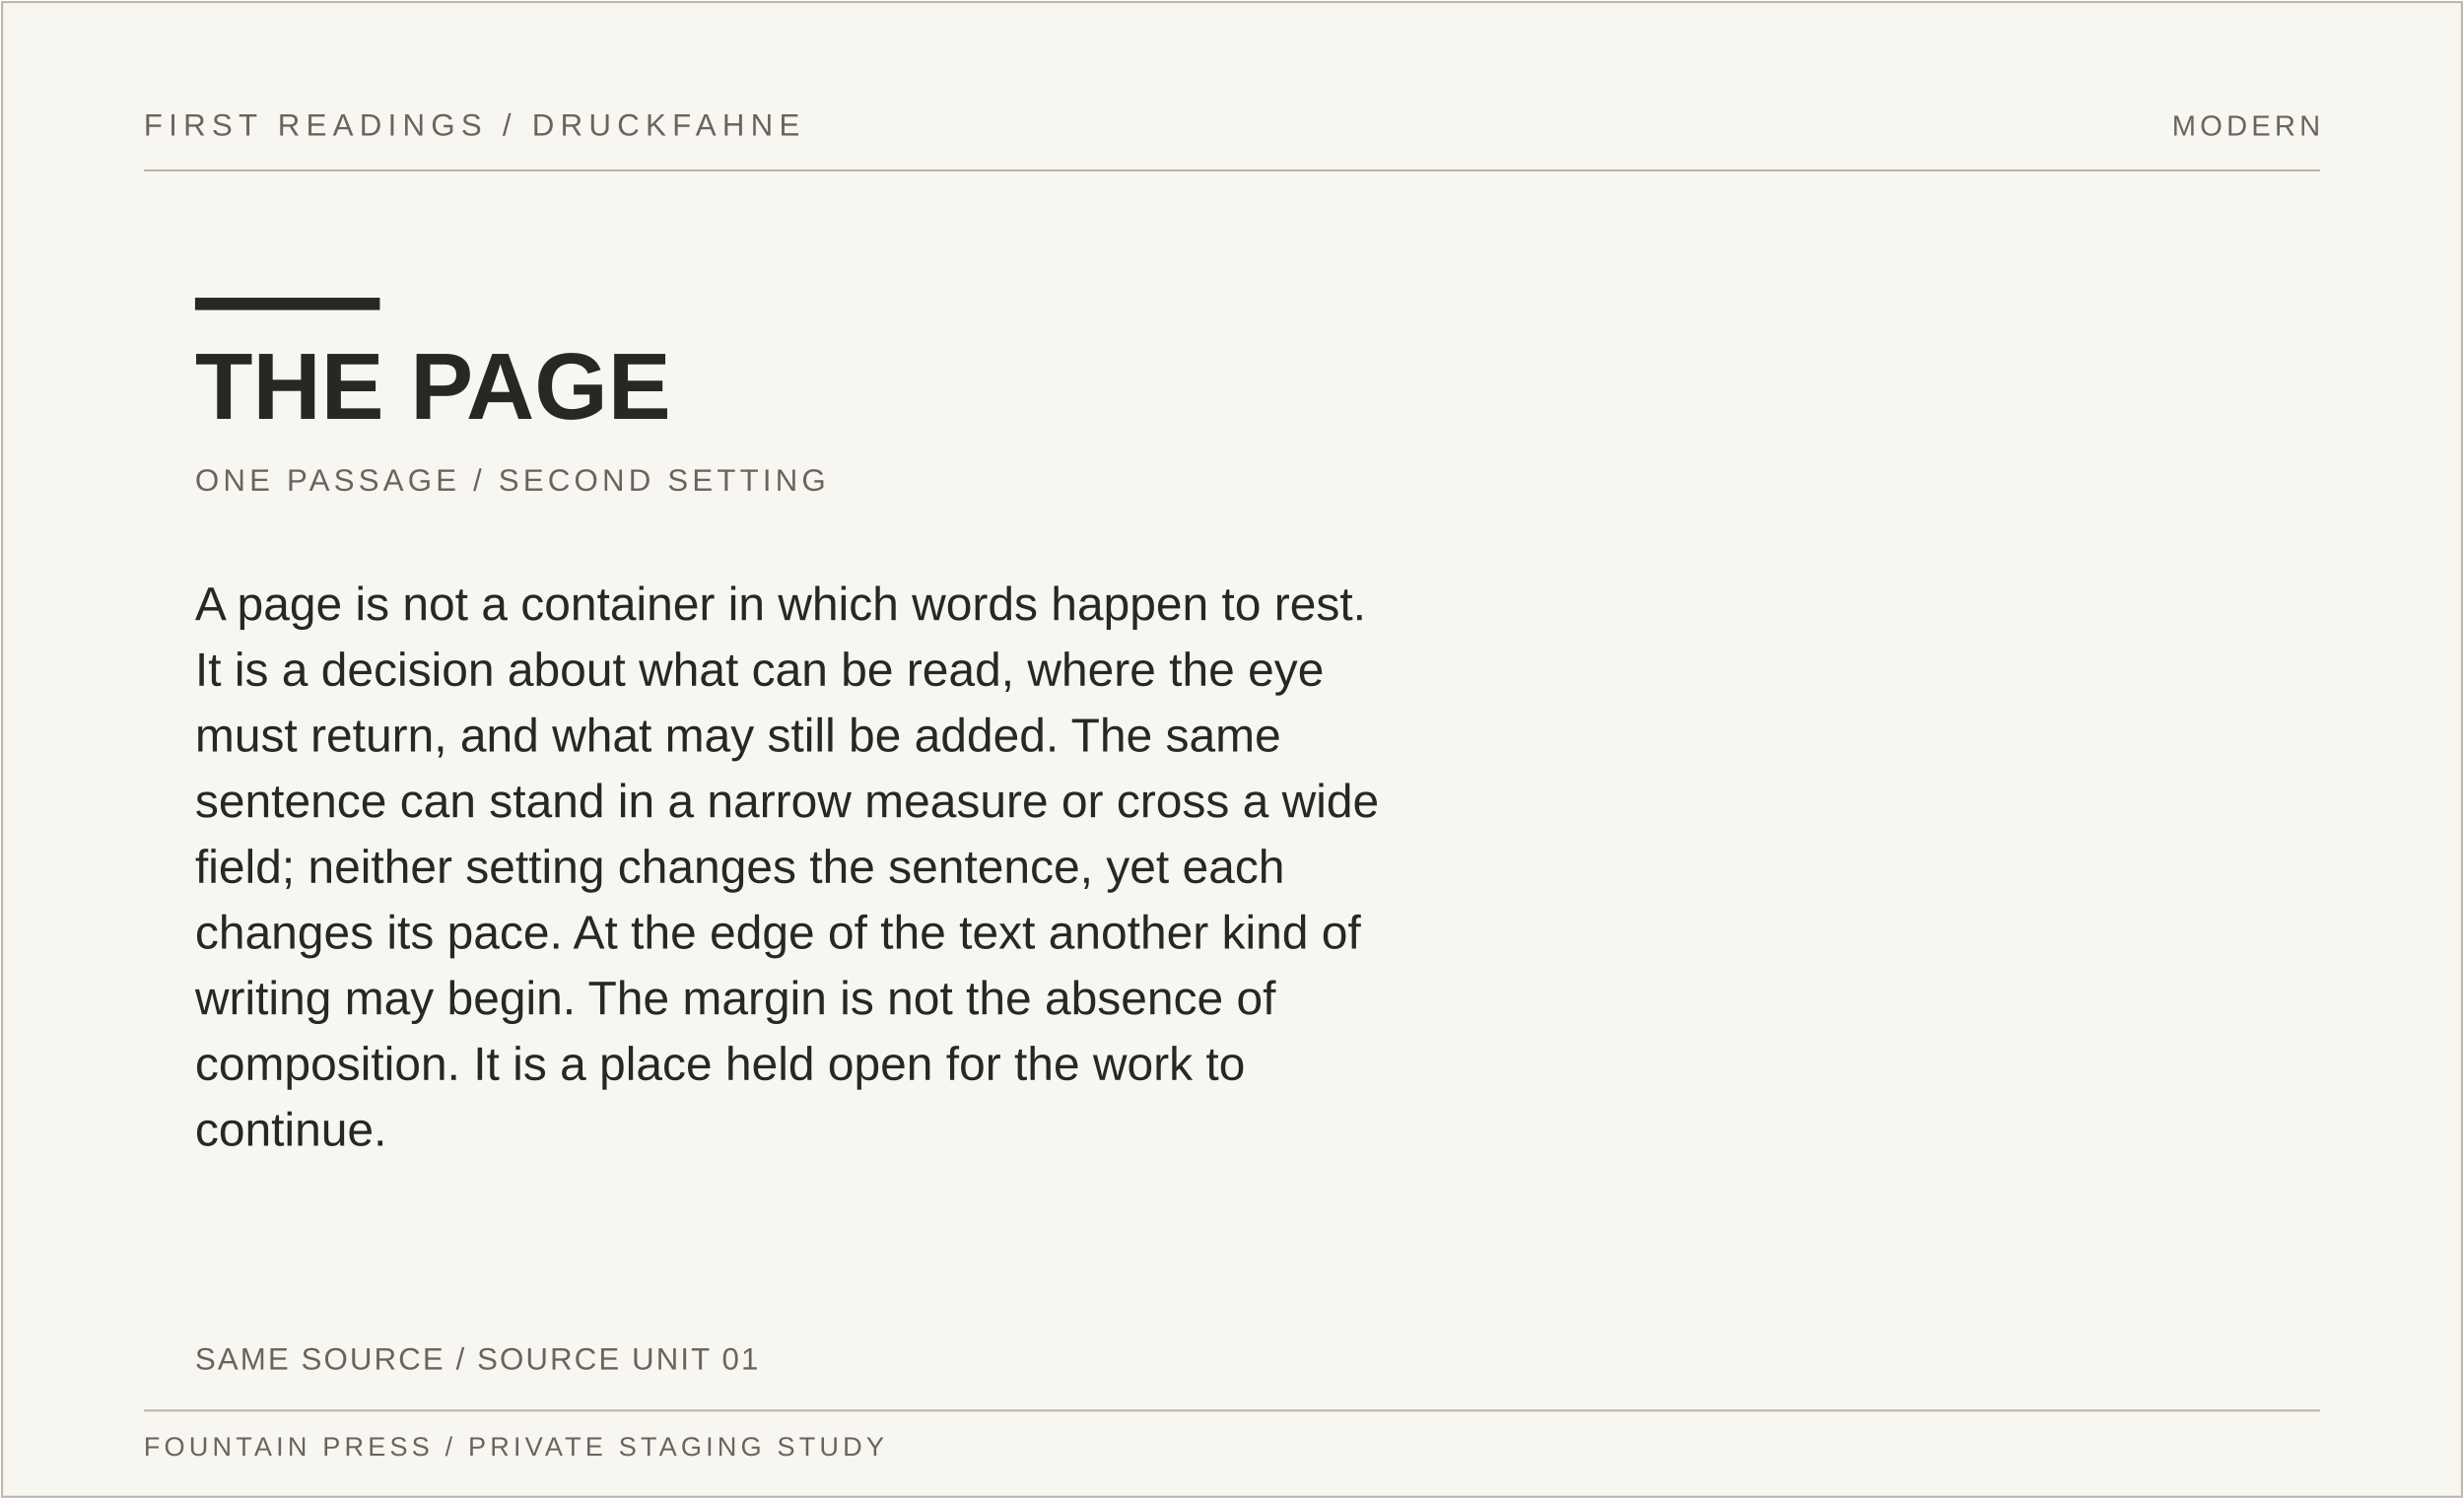
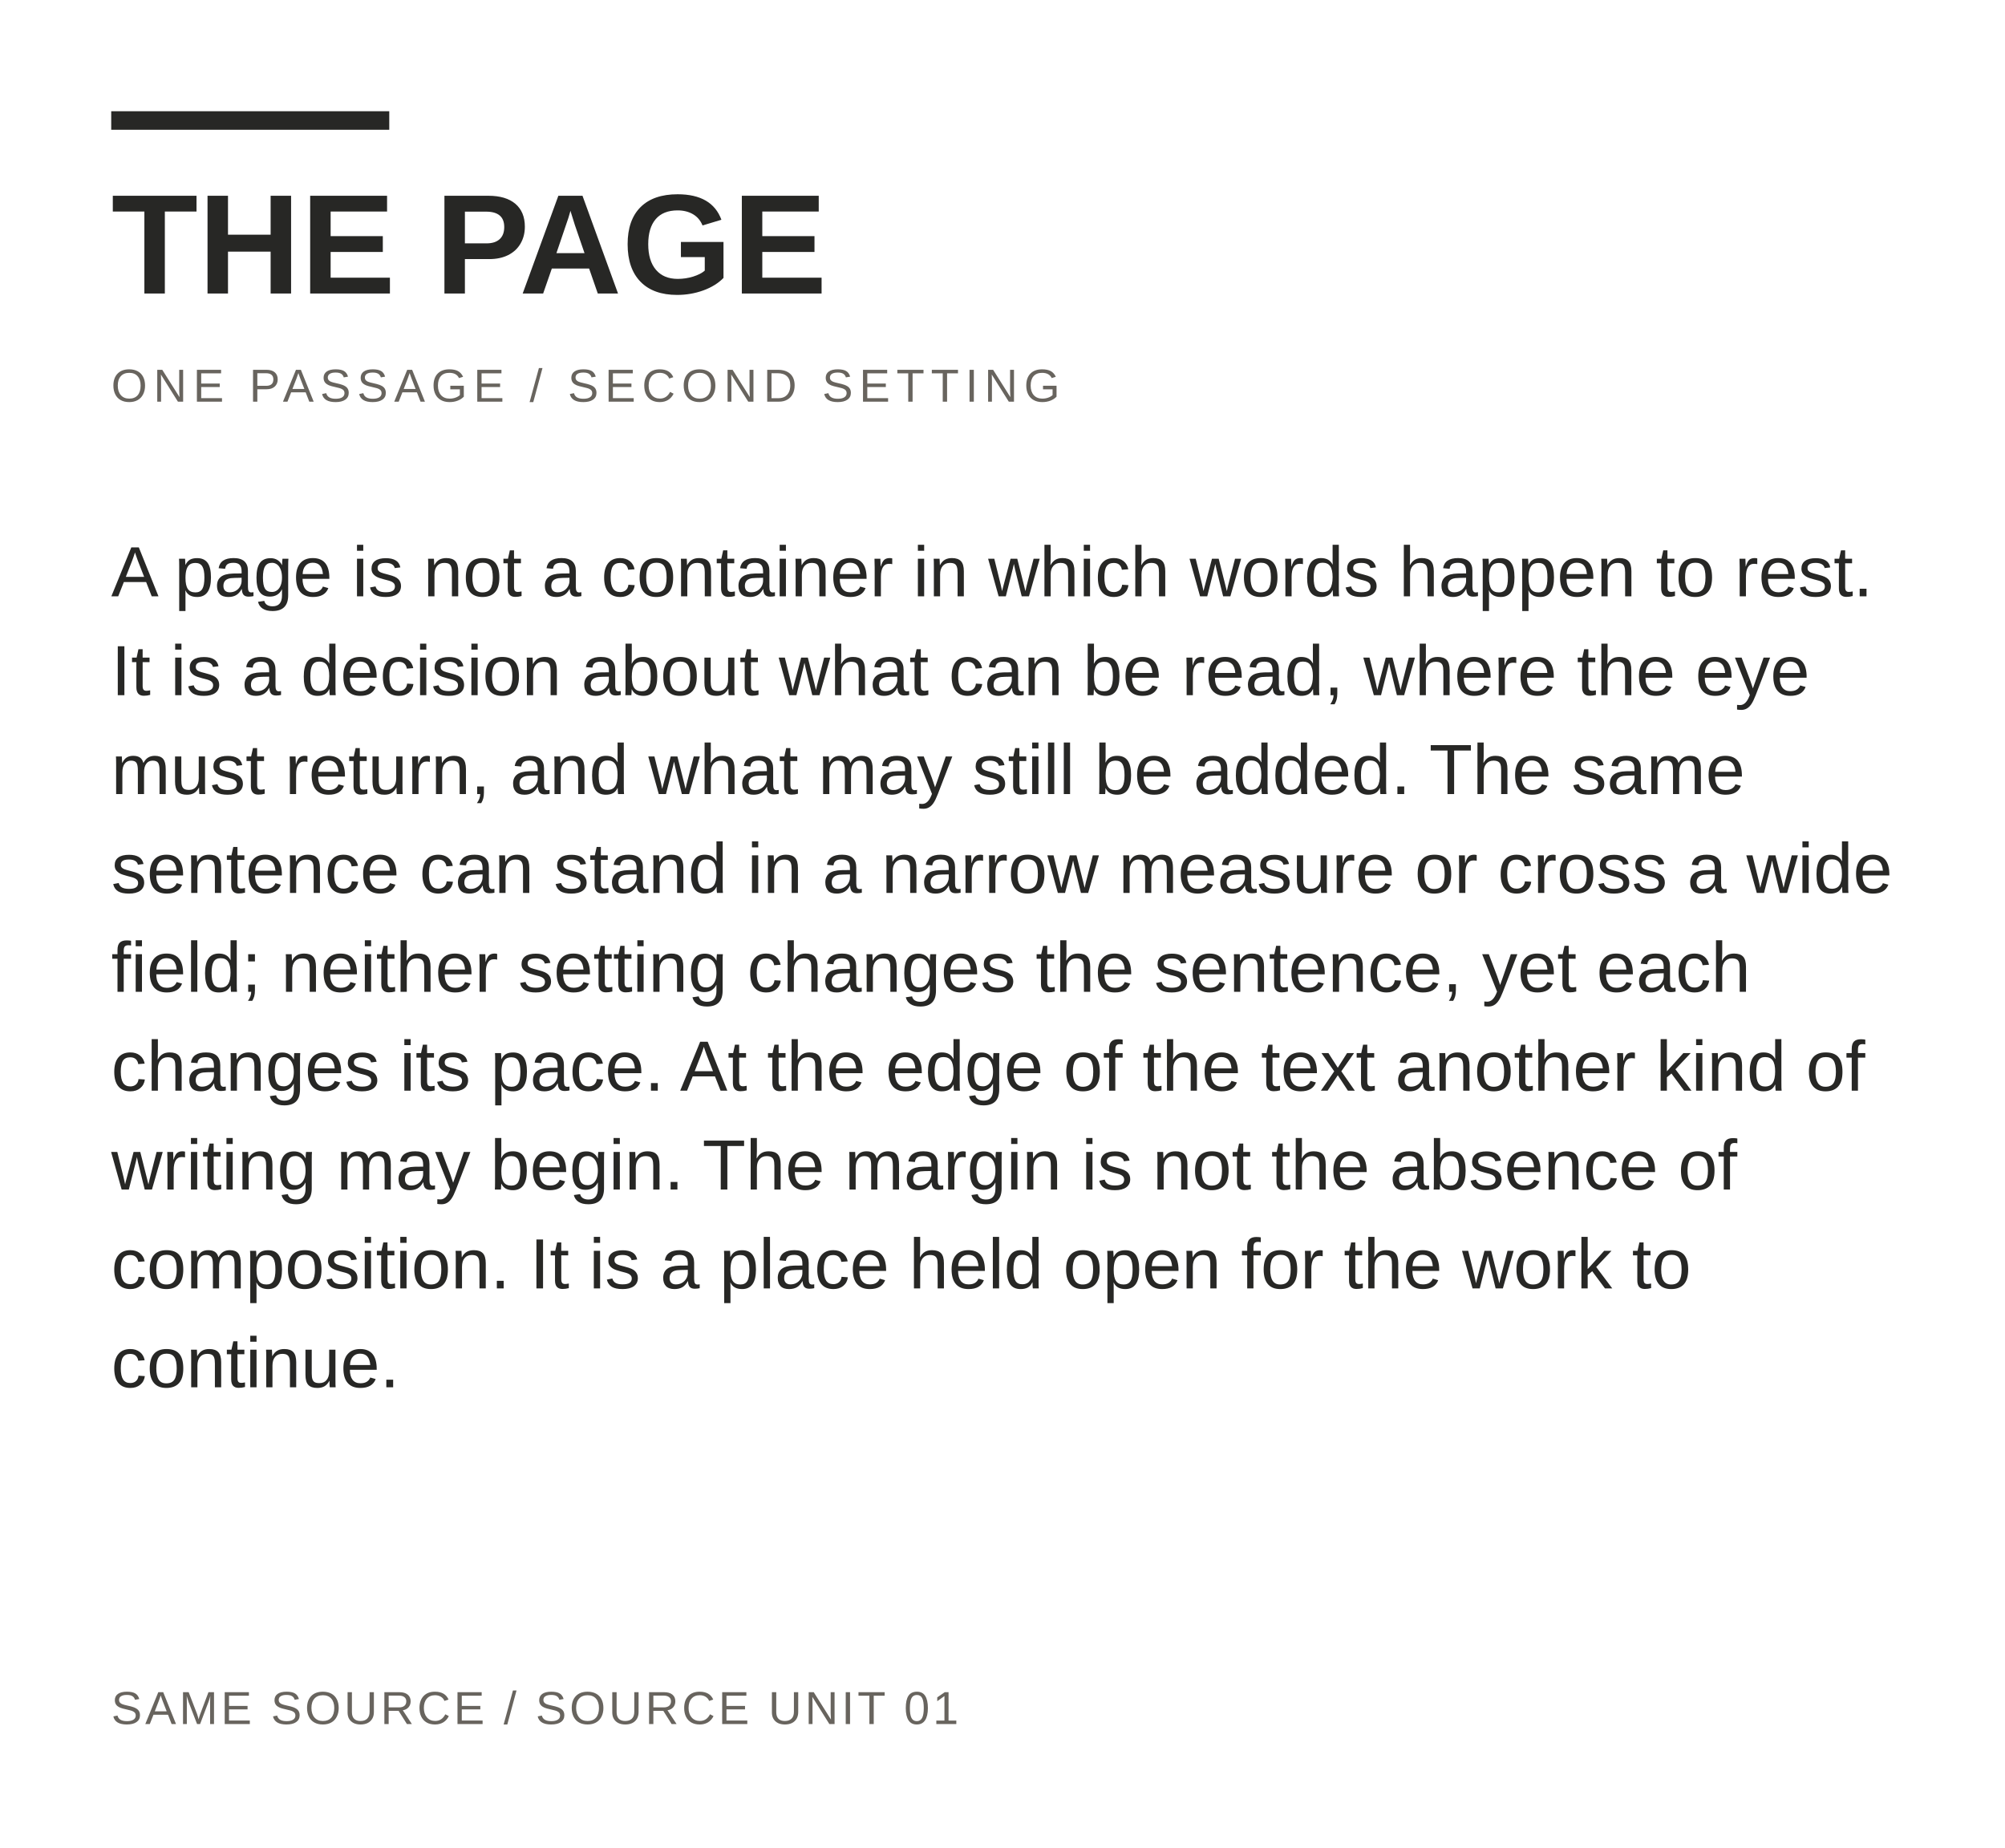
- <svg xmlns="http://www.w3.org/2000/svg" viewBox="0 0 1200 730" width="1200" height="730" role="img">
-   <rect x="1" y="1" width="1198" height="728" fill="#f8f6f0" stroke="#bcb6ab" stroke-width="1" />
-   <text x="70" y="66" font-family="Arial" font-size="15" fill="#68645e" font-weight="normal" text-anchor="start" letter-spacing="3">FIRST READINGS    /    DRUCKFAHNE</text>
-   <line x1="70" y1="83" x2="1130" y2="83" stroke="#bcb6ab" stroke-width="1" />
-   <text x="1130" y="66" font-family="Arial" font-size="14" fill="#68645e" font-weight="normal" text-anchor="end" letter-spacing="2">MODERN</text>
-   <rect x="95" y="145" width="90" height="6" fill="#272725" stroke="None" stroke-width="0" />
-   <text x="95" y="204" font-family="Arial" font-size="46" fill="#272725" font-weight="bold" text-anchor="start">THE PAGE</text>
-   <text x="95" y="239" font-family="Arial" font-size="15" fill="#68645e" font-weight="normal" text-anchor="start" letter-spacing="2">ONE PASSAGE / SECOND SETTING</text>
-   <text x="95" y="302" font-family="Arial" font-size="23" fill="#272725" font-weight="normal" text-anchor="start">A page is not a container in which words happen to rest.</text>
-   <text x="95" y="334" font-family="Arial" font-size="23" fill="#272725" font-weight="normal" text-anchor="start">It is a decision about what can be read, where the eye</text>
-   <text x="95" y="366" font-family="Arial" font-size="23" fill="#272725" font-weight="normal" text-anchor="start">must return, and what may still be added. The same</text>
-   <text x="95" y="398" font-family="Arial" font-size="23" fill="#272725" font-weight="normal" text-anchor="start">sentence can stand in a narrow measure or cross a wide</text>
-   <text x="95" y="430" font-family="Arial" font-size="23" fill="#272725" font-weight="normal" text-anchor="start">field; neither setting changes the sentence, yet each</text>
-   <text x="95" y="462" font-family="Arial" font-size="23" fill="#272725" font-weight="normal" text-anchor="start">changes its pace. At the edge of the text another kind of</text>
-   <text x="95" y="494" font-family="Arial" font-size="23" fill="#272725" font-weight="normal" text-anchor="start">writing may begin. The margin is not the absence of</text>
-   <text x="95" y="526" font-family="Arial" font-size="23" fill="#272725" font-weight="normal" text-anchor="start">composition. It is a place held open for the work to</text>
-   <text x="95" y="558" font-family="Arial" font-size="23" fill="#272725" font-weight="normal" text-anchor="start">continue.</text>
-   <text x="95" y="667" font-family="Arial" font-size="15" fill="#68645e" font-weight="normal" text-anchor="start" letter-spacing="1">SAME SOURCE / SOURCE UNIT 01</text>
-   <line x1="70" y1="687" x2="1130" y2="687" stroke="#bcb6ab" stroke-width="1" />
-   <text x="70" y="709" font-family="Arial" font-size="13" fill="#68645e" font-weight="normal" text-anchor="start" letter-spacing="2">FOUNTAIN PRESS  /  PRIVATE STAGING STUDY</text>
+ <svg xmlns="http://www.w3.org/2000/svg" viewBox="59 109 649 598" width="649" height="598" role="img">
+   <g id="composition">
+     <rect x="95" y="145" width="90" height="6" fill="#272725" stroke="None" stroke-width="0" />
+     <text x="95" y="204" font-family="Arial" font-size="46" fill="#272725" font-weight="bold" text-anchor="start">THE PAGE</text>
+     <text x="95" y="239" font-family="Arial" font-size="15" fill="#68645e" font-weight="normal" text-anchor="start" letter-spacing="2">ONE PASSAGE / SECOND SETTING</text>
+     <text x="95" y="302" font-family="Arial" font-size="23" fill="#272725" font-weight="normal" text-anchor="start">A page is not a container in which words happen to rest.</text>
+     <text x="95" y="334" font-family="Arial" font-size="23" fill="#272725" font-weight="normal" text-anchor="start">It is a decision about what can be read, where the eye</text>
+     <text x="95" y="366" font-family="Arial" font-size="23" fill="#272725" font-weight="normal" text-anchor="start">must return, and what may still be added. The same</text>
+     <text x="95" y="398" font-family="Arial" font-size="23" fill="#272725" font-weight="normal" text-anchor="start">sentence can stand in a narrow measure or cross a wide</text>
+     <text x="95" y="430" font-family="Arial" font-size="23" fill="#272725" font-weight="normal" text-anchor="start">field; neither setting changes the sentence, yet each</text>
+     <text x="95" y="462" font-family="Arial" font-size="23" fill="#272725" font-weight="normal" text-anchor="start">changes its pace. At the edge of the text another kind of</text>
+     <text x="95" y="494" font-family="Arial" font-size="23" fill="#272725" font-weight="normal" text-anchor="start">writing may begin. The margin is not the absence of</text>
+     <text x="95" y="526" font-family="Arial" font-size="23" fill="#272725" font-weight="normal" text-anchor="start">composition. It is a place held open for the work to</text>
+     <text x="95" y="558" font-family="Arial" font-size="23" fill="#272725" font-weight="normal" text-anchor="start">continue.</text>
+     <text x="95" y="667" font-family="Arial" font-size="15" fill="#68645e" font-weight="normal" text-anchor="start" letter-spacing="1">SAME SOURCE / SOURCE UNIT 01</text>
+   </g>
</svg>
